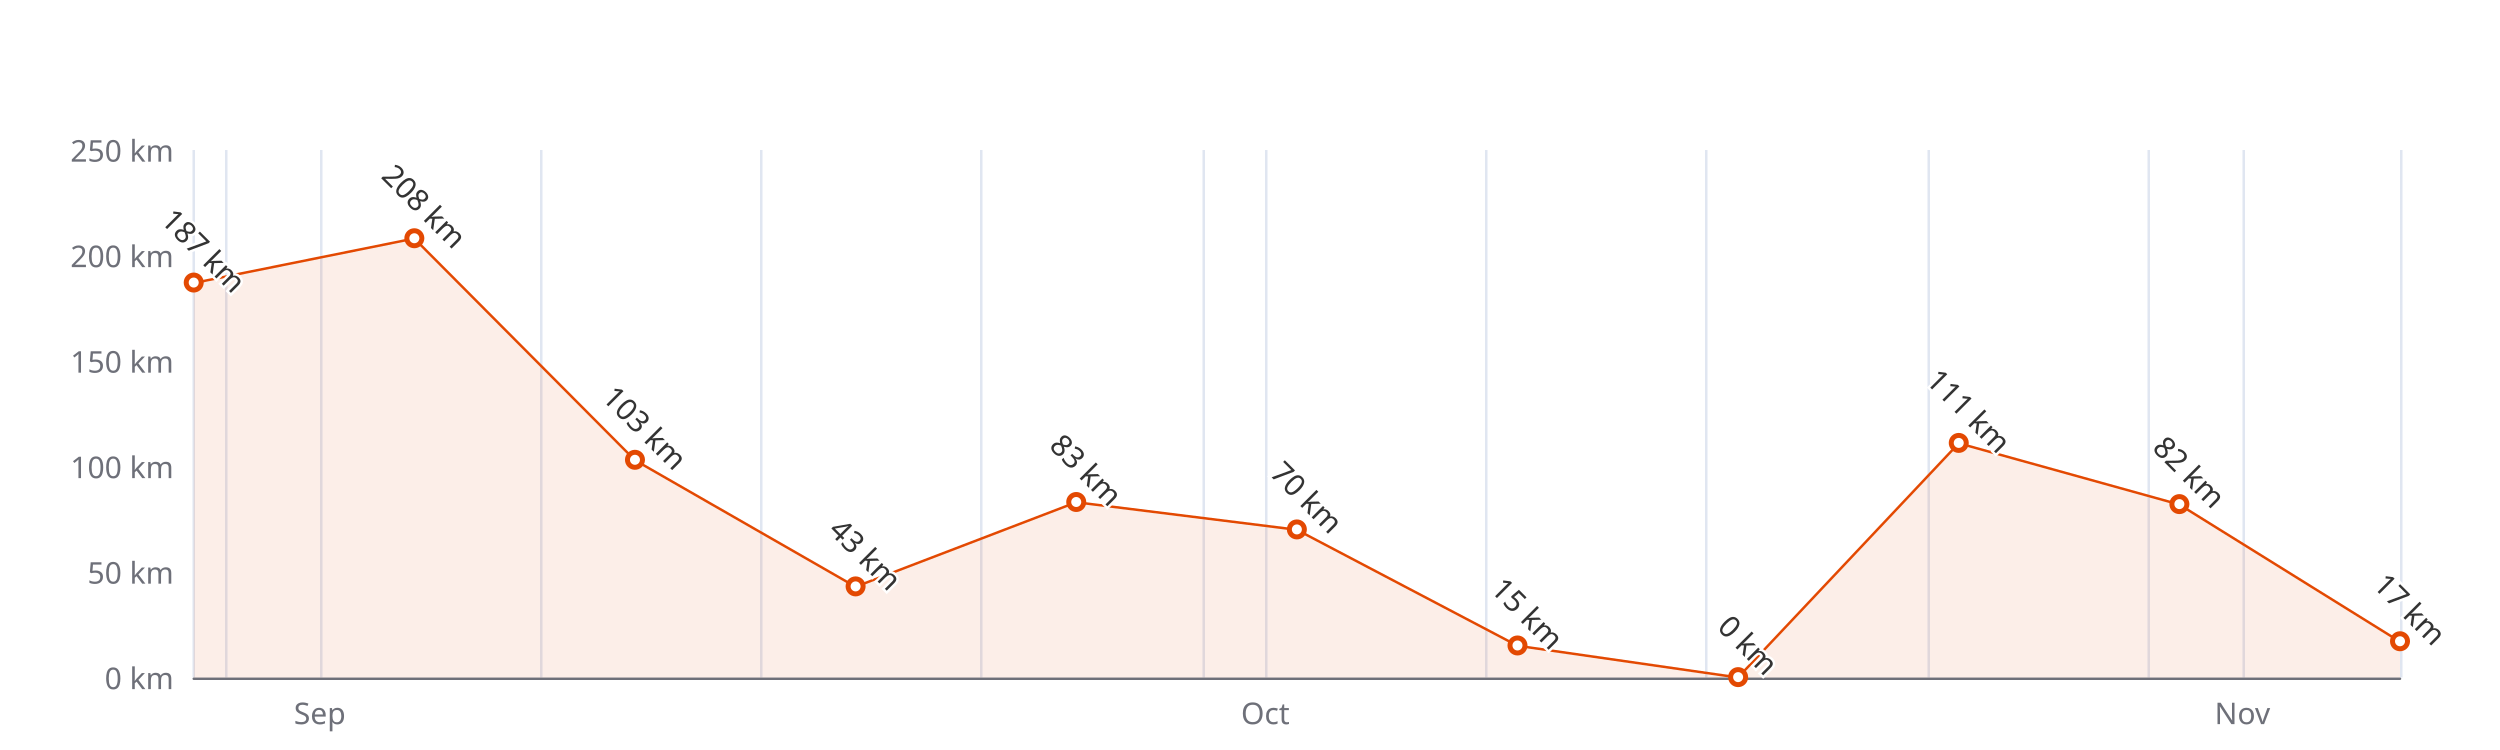
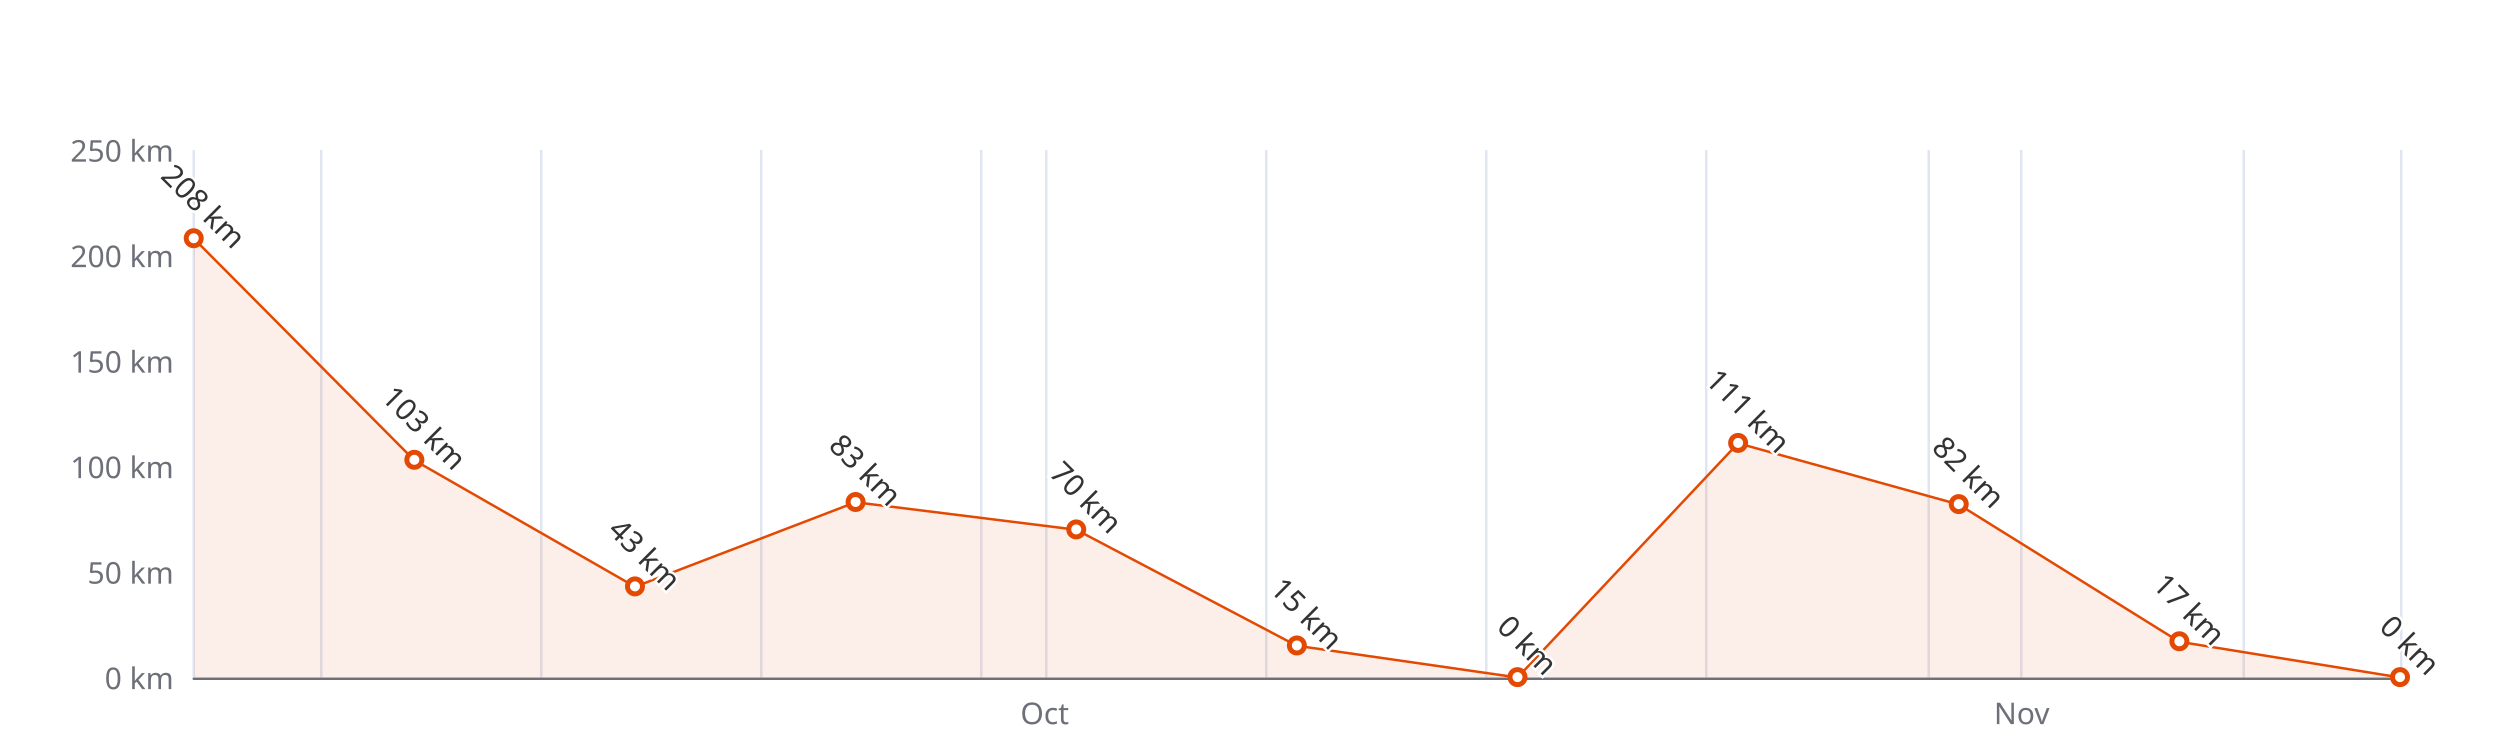
<svg xmlns="http://www.w3.org/2000/svg" width="1000" height="300" version="1.1" baseProfile="full" viewBox="0 0 1000 300">
  <rect width="1000" height="300" x="0" y="0" id="0" fill="#ffffff" />
  <path d="M77.5 60L77.5 271" fill="none" stroke="#E0E6F1" />
-   <path d="M90.5 60L90.5 271" fill="none" stroke="#E0E6F1" />
  <path d="M128.5 60L128.5 271" fill="none" stroke="#E0E6F1" />
  <path d="M216.5 60L216.5 271" fill="none" stroke="#E0E6F1" />
  <path d="M304.5 60L304.5 271" fill="none" stroke="#E0E6F1" />
  <path d="M392.5 60L392.5 271" fill="none" stroke="#E0E6F1" />
-   <path d="M481.5 60L481.5 271" fill="none" stroke="#E0E6F1" />
+   <path d="M418.5 60L418.5 271" fill="none" stroke="#E0E6F1" />
  <path d="M506.5 60L506.5 271" fill="none" stroke="#E0E6F1" />
  <path d="M594.5 60L594.5 271" fill="none" stroke="#E0E6F1" />
  <path d="M682.5 60L682.5 271" fill="none" stroke="#E0E6F1" />
  <path d="M771.5 60L771.5 271" fill="none" stroke="#E0E6F1" />
-   <path d="M859.5 60L859.5 271" fill="none" stroke="#E0E6F1" />
+   <path d="M808.5 60L808.5 271" fill="none" stroke="#E0E6F1" />
  <path d="M897.5 60L897.5 271" fill="none" stroke="#E0E6F1" />
  <path d="M960.5 60L960.5 271" fill="none" stroke="#E0E6F1" />
  <path d="M77.5 271.5L960 271.5" fill="none" stroke="#6E7079" stroke-linecap="round" />
  <text dominant-baseline="central" text-anchor="end" style="font-size:12px;font-family:sans-serif;" xml:space="preserve" transform="translate(69.48 271)" fill="#6E7079">0 km</text>
  <text dominant-baseline="central" text-anchor="end" style="font-size:12px;font-family:sans-serif;" xml:space="preserve" transform="translate(69.48 228.8)" fill="#6E7079">50 km</text>
  <text dominant-baseline="central" text-anchor="end" style="font-size:12px;font-family:sans-serif;" xml:space="preserve" transform="translate(69.48 186.6)" fill="#6E7079">100 km</text>
  <text dominant-baseline="central" text-anchor="end" style="font-size:12px;font-family:sans-serif;" xml:space="preserve" transform="translate(69.48 144.4)" fill="#6E7079">150 km</text>
  <text dominant-baseline="central" text-anchor="end" style="font-size:12px;font-family:sans-serif;" xml:space="preserve" transform="translate(69.48 102.2)" fill="#6E7079">200 km</text>
  <text dominant-baseline="central" text-anchor="end" style="font-size:12px;font-family:sans-serif;" xml:space="preserve" transform="translate(69.48 60)" fill="#6E7079">250 km</text>
-   <text dominant-baseline="central" text-anchor="middle" style="font: normal normal 12px sans-serif" y="6" transform="translate(127.9097 279)" fill="#6E7079">Sep</text>
-   <text dominant-baseline="central" text-anchor="middle" style="font: normal normal 12px sans-serif" y="6" transform="translate(506.1326 279)" fill="#6E7079">Oct</text>
-   <text dominant-baseline="central" text-anchor="middle" style="font: normal normal 12px sans-serif" y="6" transform="translate(896.9629 279)" fill="#6E7079">Nov</text>
+   <text dominant-baseline="central" text-anchor="middle" style="font: normal normal 12px sans-serif" y="6" transform="translate(417.8806 279)" fill="#6E7079">Oct</text>
+   <text dominant-baseline="central" text-anchor="middle" style="font: normal normal 12px sans-serif" y="6" transform="translate(808.7109 279)" fill="#6E7079">Nov</text>
  <g clip-path="url(#zr4-c0)">
-     <path d="M77.5 113.2L165.7 95.4L254 184.1L342.2 234.7L430.5 200.9L518.7 211.9L607 258.3L695.2 271L783.5 177.3L871.7 201.8L960 256.7L960 271L871.7 271L783.5 271L695.2 271L607 271L518.7 271L430.5 271L342.2 271L254 271L165.7 271L77.5 271Z" fill="rgb(227,73,2)" fill-opacity="0.09" />
-     <path d="M77.5 113.2L165.7 95.4L254 184.1L342.2 234.7L430.5 200.9L518.7 211.9L607 258.3L695.2 271L783.5 177.3L871.7 201.8L960 256.7" fill="none" stroke="#E34902" stroke-linejoin="bevel" />
+     <path d="M77.5 95.4L165.7 184.1L254 234.7L342.2 200.9L430.5 211.9L518.7 258.3L607 271L695.2 177.3L783.5 201.8L871.7 256.7L960 271L871.7 271L783.5 271L695.2 271L607 271L518.7 271L430.5 271L342.2 271L254 271L165.7 271L77.5 271Z" fill="rgb(227,73,2)" fill-opacity="0.09" />
+     <path d="M77.5 95.4L165.7 184.1L254 234.7L342.2 200.9L430.5 211.9L518.7 258.3L607 271L695.2 177.3L783.5 201.8L871.7 256.7L960 271" fill="none" stroke="#E34902" stroke-linejoin="bevel" />
  </g>
-   <path d="M1 0A1 1 0 1 1 1 -0.1A1 1 0 0 1 1 0" transform="matrix(3,0,0,3,77.48,113.172)" fill="#fff" stroke="#E34902" stroke-width="0.667" />
-   <path d="M1 0A1 1 0 1 1 1 -0.1A1 1 0 0 1 1 0" transform="matrix(3,0,0,3,165.732,95.448)" fill="#fff" stroke="#E34902" stroke-width="0.667" />
-   <path d="M1 0A1 1 0 1 1 1 -0.1A1 1 0 0 1 1 0" transform="matrix(3,0,0,3,253.984,184.068)" fill="#fff" stroke="#E34902" stroke-width="0.667" />
-   <path d="M1 0A1 1 0 1 1 1 -0.1A1 1 0 0 1 1 0" transform="matrix(3,0,0,3,342.236,234.708)" fill="#fff" stroke="#E34902" stroke-width="0.667" />
-   <path d="M1 0A1 1 0 1 1 1 -0.1A1 1 0 0 1 1 0" transform="matrix(3,0,0,3,430.488,200.948)" fill="#fff" stroke="#E34902" stroke-width="0.667" />
-   <path d="M1 0A1 1 0 1 1 1 -0.1A1 1 0 0 1 1 0" transform="matrix(3,0,0,3,518.74,211.92)" fill="#fff" stroke="#E34902" stroke-width="0.667" />
-   <path d="M1 0A1 1 0 1 1 1 -0.1A1 1 0 0 1 1 0" transform="matrix(3,0,0,3,606.992,258.34)" fill="#fff" stroke="#E34902" stroke-width="0.667" />
-   <path d="M1 0A1 1 0 1 1 1 -0.1A1 1 0 0 1 1 0" transform="matrix(3,0,0,3,695.244,271)" fill="#fff" stroke="#E34902" stroke-width="0.667" />
-   <path d="M1 0A1 1 0 1 1 1 -0.1A1 1 0 0 1 1 0" transform="matrix(3,0,0,3,783.496,177.316)" fill="#fff" stroke="#E34902" stroke-width="0.667" />
-   <path d="M1 0A1 1 0 1 1 1 -0.1A1 1 0 0 1 1 0" transform="matrix(3,0,0,3,871.748,201.792)" fill="#fff" stroke="#E34902" stroke-width="0.667" />
-   <path d="M1 0A1 1 0 1 1 1 -0.1A1 1 0 0 1 1 0" transform="matrix(3,0,0,3,960,256.652)" fill="#fff" stroke="#E34902" stroke-width="0.667" />
-   <text dominant-baseline="central" text-anchor="middle" style="font-size:12px;font-family:sans-serif;" xml:space="preserve" y="-6" transform="matrix(0.707,0.707,-0.707,0.707,77.48,104.172)" fill="#333" stroke="rgb(255,255,255)" stroke-width="2" paint-order="stroke" stroke-miterlimit="2">187 km</text>
-   <text dominant-baseline="central" text-anchor="middle" style="font-size:12px;font-family:sans-serif;" xml:space="preserve" y="-6" transform="matrix(0.707,0.707,-0.707,0.707,165.732,86.448)" fill="#333" stroke="rgb(255,255,255)" stroke-width="2" paint-order="stroke" stroke-miterlimit="2">208 km</text>
-   <text dominant-baseline="central" text-anchor="middle" style="font-size:12px;font-family:sans-serif;" xml:space="preserve" y="-6" transform="matrix(0.707,0.707,-0.707,0.707,253.984,175.068)" fill="#333" stroke="rgb(255,255,255)" stroke-width="2" paint-order="stroke" stroke-miterlimit="2">103 km</text>
-   <text dominant-baseline="central" text-anchor="middle" style="font-size:12px;font-family:sans-serif;" xml:space="preserve" y="-6" transform="matrix(0.707,0.707,-0.707,0.707,342.236,225.708)" fill="#333" stroke="rgb(255,255,255)" stroke-width="2" paint-order="stroke" stroke-miterlimit="2">43 km</text>
-   <text dominant-baseline="central" text-anchor="middle" style="font-size:12px;font-family:sans-serif;" xml:space="preserve" y="-6" transform="matrix(0.707,0.707,-0.707,0.707,430.488,191.948)" fill="#333" stroke="rgb(255,255,255)" stroke-width="2" paint-order="stroke" stroke-miterlimit="2">83 km</text>
-   <text dominant-baseline="central" text-anchor="middle" style="font-size:12px;font-family:sans-serif;" xml:space="preserve" y="-6" transform="matrix(0.707,0.707,-0.707,0.707,518.74,202.92)" fill="#333" stroke="rgb(255,255,255)" stroke-width="2" paint-order="stroke" stroke-miterlimit="2">70 km</text>
-   <text dominant-baseline="central" text-anchor="middle" style="font-size:12px;font-family:sans-serif;" xml:space="preserve" y="-6" transform="matrix(0.707,0.707,-0.707,0.707,606.992,249.34)" fill="#333" stroke="rgb(255,255,255)" stroke-width="2" paint-order="stroke" stroke-miterlimit="2">15 km</text>
-   <text dominant-baseline="central" text-anchor="middle" style="font-size:12px;font-family:sans-serif;" xml:space="preserve" y="-6" transform="matrix(0.707,0.707,-0.707,0.707,695.244,262)" fill="#333" stroke="rgb(255,255,255)" stroke-width="2" paint-order="stroke" stroke-miterlimit="2">0 km</text>
-   <text dominant-baseline="central" text-anchor="middle" style="font-size:12px;font-family:sans-serif;" xml:space="preserve" y="-6" transform="matrix(0.707,0.707,-0.707,0.707,783.496,168.316)" fill="#333" stroke="rgb(255,255,255)" stroke-width="2" paint-order="stroke" stroke-miterlimit="2">111 km</text>
-   <text dominant-baseline="central" text-anchor="middle" style="font-size:12px;font-family:sans-serif;" xml:space="preserve" y="-6" transform="matrix(0.707,0.707,-0.707,0.707,871.748,192.792)" fill="#333" stroke="rgb(255,255,255)" stroke-width="2" paint-order="stroke" stroke-miterlimit="2">82 km</text>
-   <text dominant-baseline="central" text-anchor="middle" style="font-size:12px;font-family:sans-serif;" xml:space="preserve" y="-6" transform="matrix(0.707,0.707,-0.707,0.707,960,247.652)" fill="#333" stroke="rgb(255,255,255)" stroke-width="2" paint-order="stroke" stroke-miterlimit="2">17 km</text>
+   <path d="M1 0A1 1 0 1 1 1 -0.1A1 1 0 0 1 1 0" transform="matrix(3,0,0,3,77.48,95.448)" fill="#fff" stroke="#E34902" stroke-width="0.667" />
+   <path d="M1 0A1 1 0 1 1 1 -0.1A1 1 0 0 1 1 0" transform="matrix(3,0,0,3,165.732,184.068)" fill="#fff" stroke="#E34902" stroke-width="0.667" />
+   <path d="M1 0A1 1 0 1 1 1 -0.1A1 1 0 0 1 1 0" transform="matrix(3,0,0,3,253.984,234.708)" fill="#fff" stroke="#E34902" stroke-width="0.667" />
+   <path d="M1 0A1 1 0 1 1 1 -0.1A1 1 0 0 1 1 0" transform="matrix(3,0,0,3,342.236,200.948)" fill="#fff" stroke="#E34902" stroke-width="0.667" />
+   <path d="M1 0A1 1 0 1 1 1 -0.1A1 1 0 0 1 1 0" transform="matrix(3,0,0,3,430.488,211.92)" fill="#fff" stroke="#E34902" stroke-width="0.667" />
+   <path d="M1 0A1 1 0 1 1 1 -0.1A1 1 0 0 1 1 0" transform="matrix(3,0,0,3,518.74,258.34)" fill="#fff" stroke="#E34902" stroke-width="0.667" />
+   <path d="M1 0A1 1 0 1 1 1 -0.1A1 1 0 0 1 1 0" transform="matrix(3,0,0,3,606.992,271)" fill="#fff" stroke="#E34902" stroke-width="0.667" />
+   <path d="M1 0A1 1 0 1 1 1 -0.1A1 1 0 0 1 1 0" transform="matrix(3,0,0,3,695.244,177.316)" fill="#fff" stroke="#E34902" stroke-width="0.667" />
+   <path d="M1 0A1 1 0 1 1 1 -0.1A1 1 0 0 1 1 0" transform="matrix(3,0,0,3,783.496,201.792)" fill="#fff" stroke="#E34902" stroke-width="0.667" />
+   <path d="M1 0A1 1 0 1 1 1 -0.1A1 1 0 0 1 1 0" transform="matrix(3,0,0,3,871.748,256.652)" fill="#fff" stroke="#E34902" stroke-width="0.667" />
+   <path d="M1 0A1 1 0 1 1 1 -0.1A1 1 0 0 1 1 0" transform="matrix(3,0,0,3,960,271)" fill="#fff" stroke="#E34902" stroke-width="0.667" />
+   <text dominant-baseline="central" text-anchor="middle" style="font-size:12px;font-family:sans-serif;" xml:space="preserve" y="-6" transform="matrix(0.707,0.707,-0.707,0.707,77.48,86.448)" fill="#333" stroke="rgb(255,255,255)" stroke-width="2" paint-order="stroke" stroke-miterlimit="2">208 km</text>
+   <text dominant-baseline="central" text-anchor="middle" style="font-size:12px;font-family:sans-serif;" xml:space="preserve" y="-6" transform="matrix(0.707,0.707,-0.707,0.707,165.732,175.068)" fill="#333" stroke="rgb(255,255,255)" stroke-width="2" paint-order="stroke" stroke-miterlimit="2">103 km</text>
+   <text dominant-baseline="central" text-anchor="middle" style="font-size:12px;font-family:sans-serif;" xml:space="preserve" y="-6" transform="matrix(0.707,0.707,-0.707,0.707,253.984,225.708)" fill="#333" stroke="rgb(255,255,255)" stroke-width="2" paint-order="stroke" stroke-miterlimit="2">43 km</text>
+   <text dominant-baseline="central" text-anchor="middle" style="font-size:12px;font-family:sans-serif;" xml:space="preserve" y="-6" transform="matrix(0.707,0.707,-0.707,0.707,342.236,191.948)" fill="#333" stroke="rgb(255,255,255)" stroke-width="2" paint-order="stroke" stroke-miterlimit="2">83 km</text>
+   <text dominant-baseline="central" text-anchor="middle" style="font-size:12px;font-family:sans-serif;" xml:space="preserve" y="-6" transform="matrix(0.707,0.707,-0.707,0.707,430.488,202.92)" fill="#333" stroke="rgb(255,255,255)" stroke-width="2" paint-order="stroke" stroke-miterlimit="2">70 km</text>
+   <text dominant-baseline="central" text-anchor="middle" style="font-size:12px;font-family:sans-serif;" xml:space="preserve" y="-6" transform="matrix(0.707,0.707,-0.707,0.707,518.74,249.34)" fill="#333" stroke="rgb(255,255,255)" stroke-width="2" paint-order="stroke" stroke-miterlimit="2">15 km</text>
+   <text dominant-baseline="central" text-anchor="middle" style="font-size:12px;font-family:sans-serif;" xml:space="preserve" y="-6" transform="matrix(0.707,0.707,-0.707,0.707,606.992,262)" fill="#333" stroke="rgb(255,255,255)" stroke-width="2" paint-order="stroke" stroke-miterlimit="2">0 km</text>
+   <text dominant-baseline="central" text-anchor="middle" style="font-size:12px;font-family:sans-serif;" xml:space="preserve" y="-6" transform="matrix(0.707,0.707,-0.707,0.707,695.244,168.316)" fill="#333" stroke="rgb(255,255,255)" stroke-width="2" paint-order="stroke" stroke-miterlimit="2">111 km</text>
+   <text dominant-baseline="central" text-anchor="middle" style="font-size:12px;font-family:sans-serif;" xml:space="preserve" y="-6" transform="matrix(0.707,0.707,-0.707,0.707,783.496,192.792)" fill="#333" stroke="rgb(255,255,255)" stroke-width="2" paint-order="stroke" stroke-miterlimit="2">82 km</text>
+   <text dominant-baseline="central" text-anchor="middle" style="font-size:12px;font-family:sans-serif;" xml:space="preserve" y="-6" transform="matrix(0.707,0.707,-0.707,0.707,871.748,247.652)" fill="#333" stroke="rgb(255,255,255)" stroke-width="2" paint-order="stroke" stroke-miterlimit="2">17 km</text>
+   <text dominant-baseline="central" text-anchor="middle" style="font-size:12px;font-family:sans-serif;" xml:space="preserve" y="-6" transform="matrix(0.707,0.707,-0.707,0.707,960,262)" fill="#333" stroke="rgb(255,255,255)" stroke-width="2" paint-order="stroke" stroke-miterlimit="2">0 km</text>
  <defs>
    <clipPath id="zr4-c0">
      <path d="M76 59.5l884 0l0 212l-884 0Z" fill="#000" />
    </clipPath>
  </defs>
</svg>
